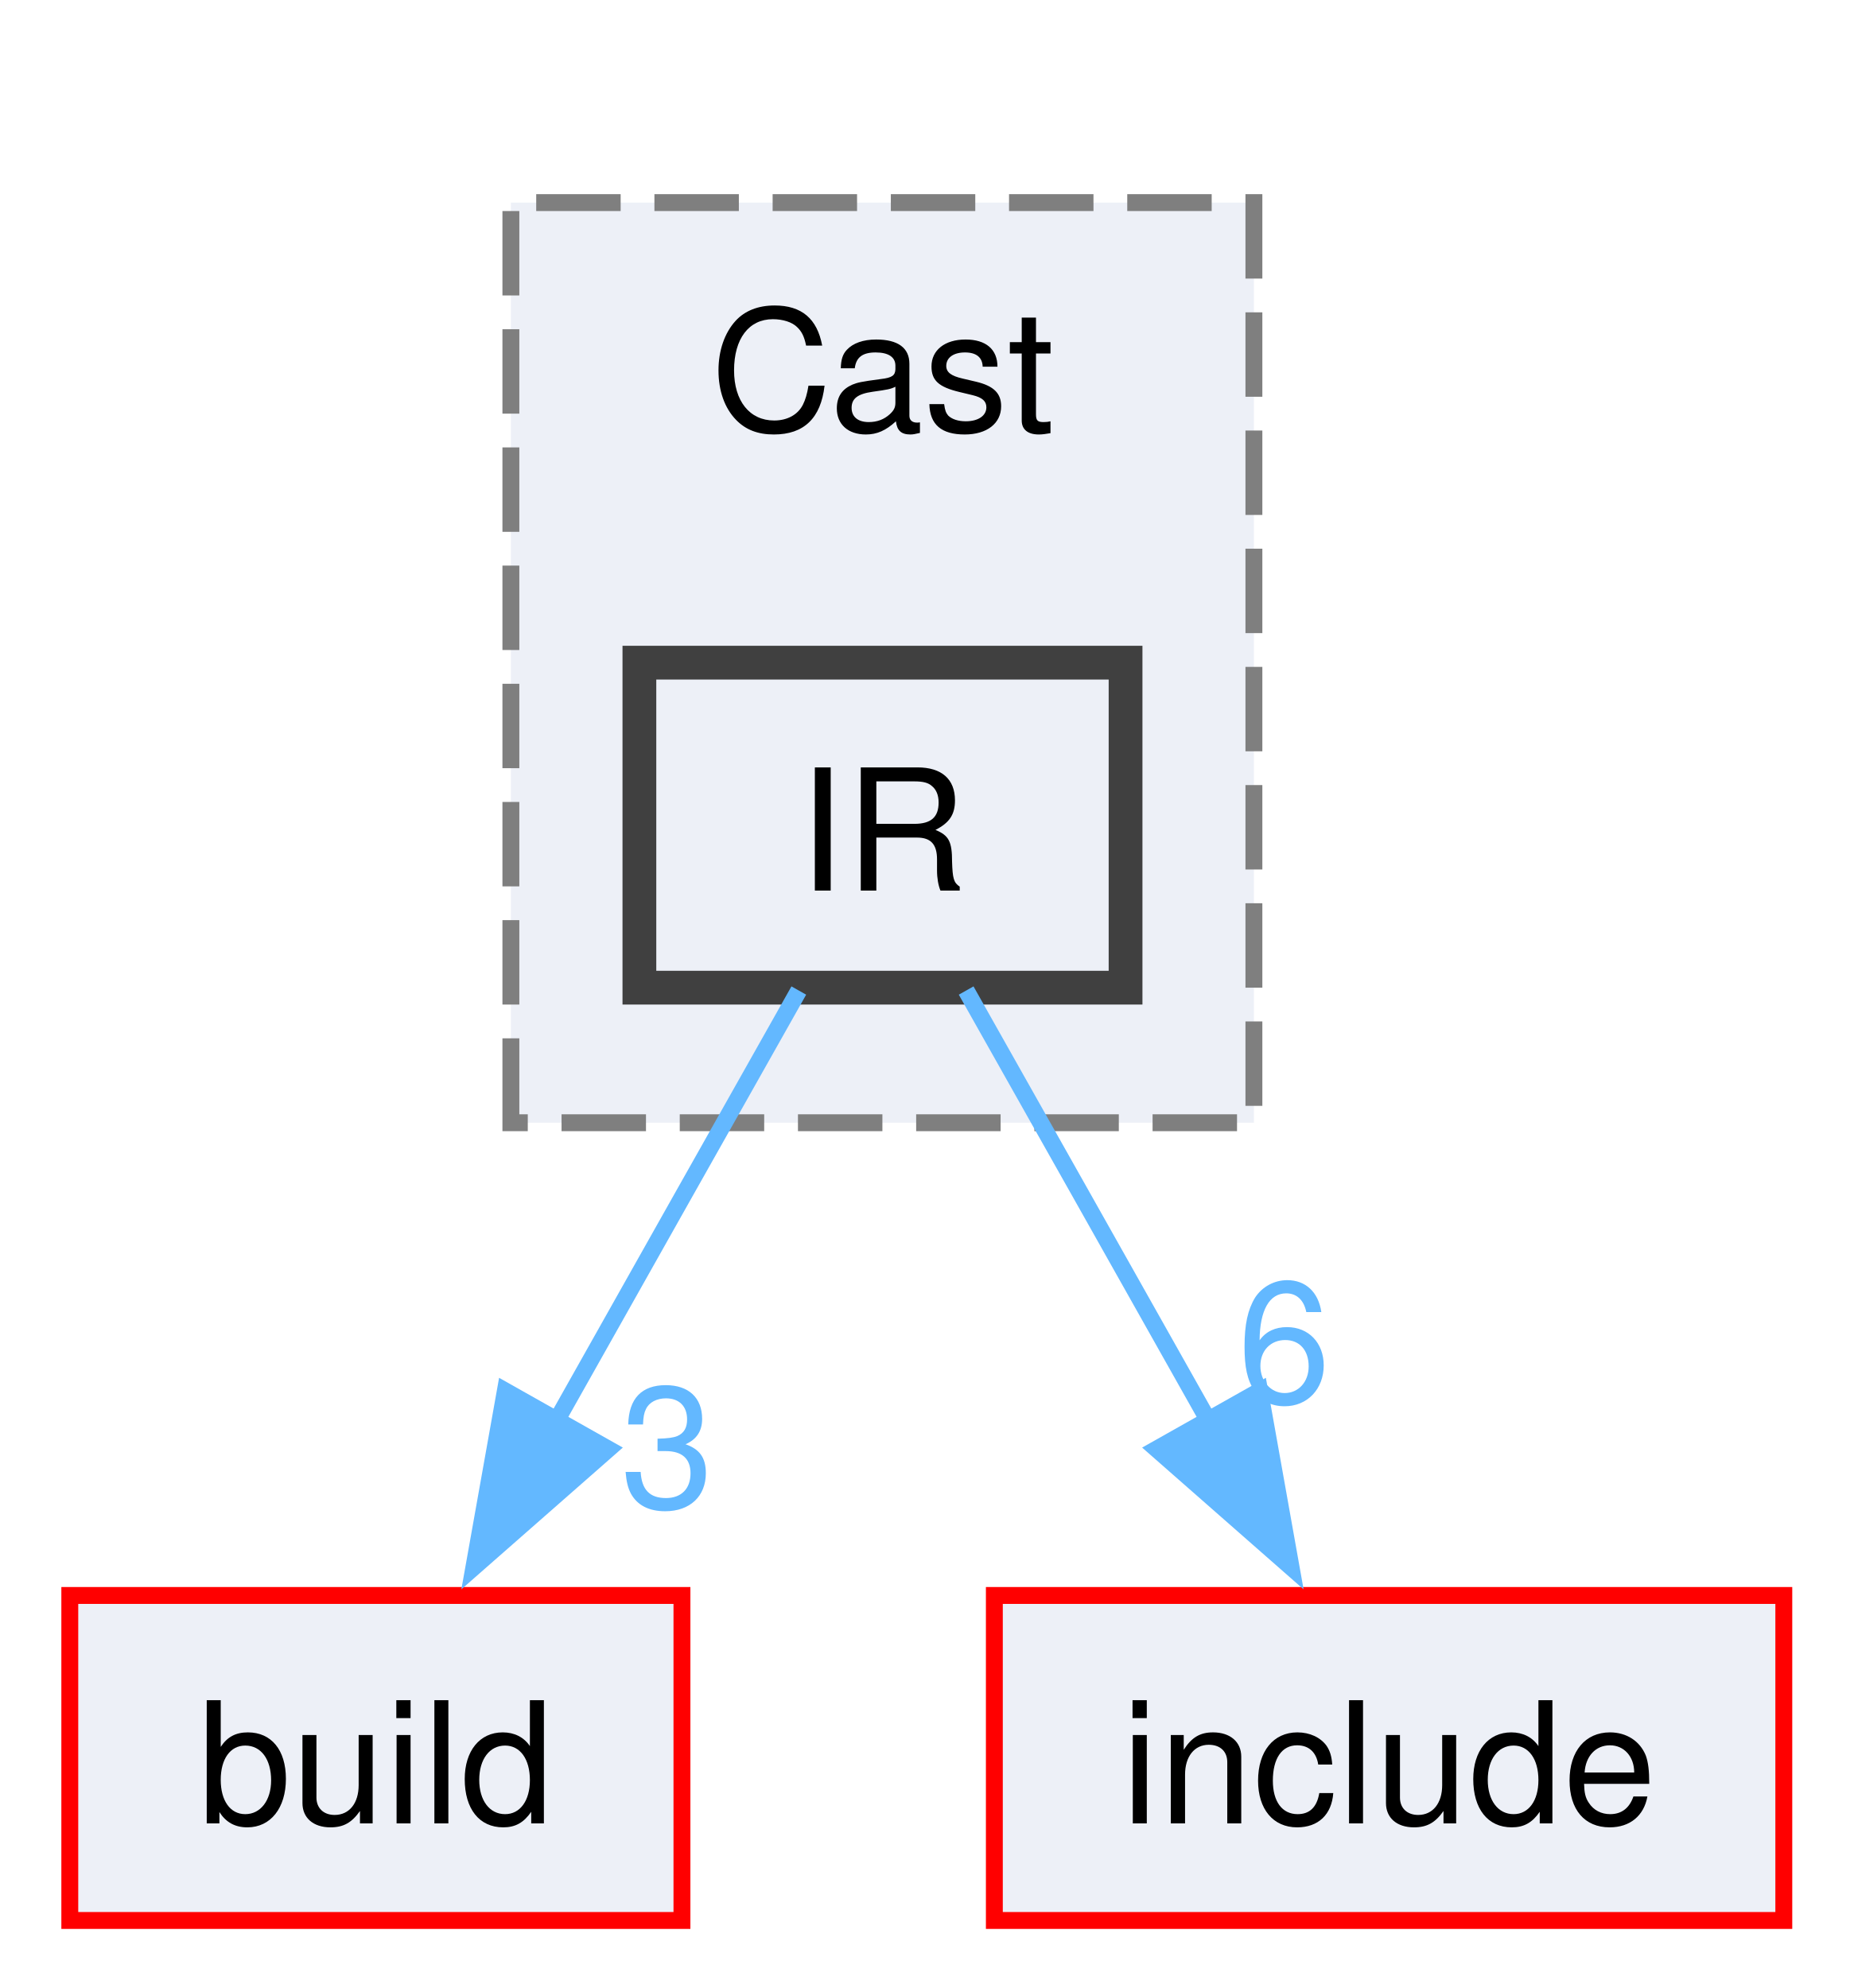
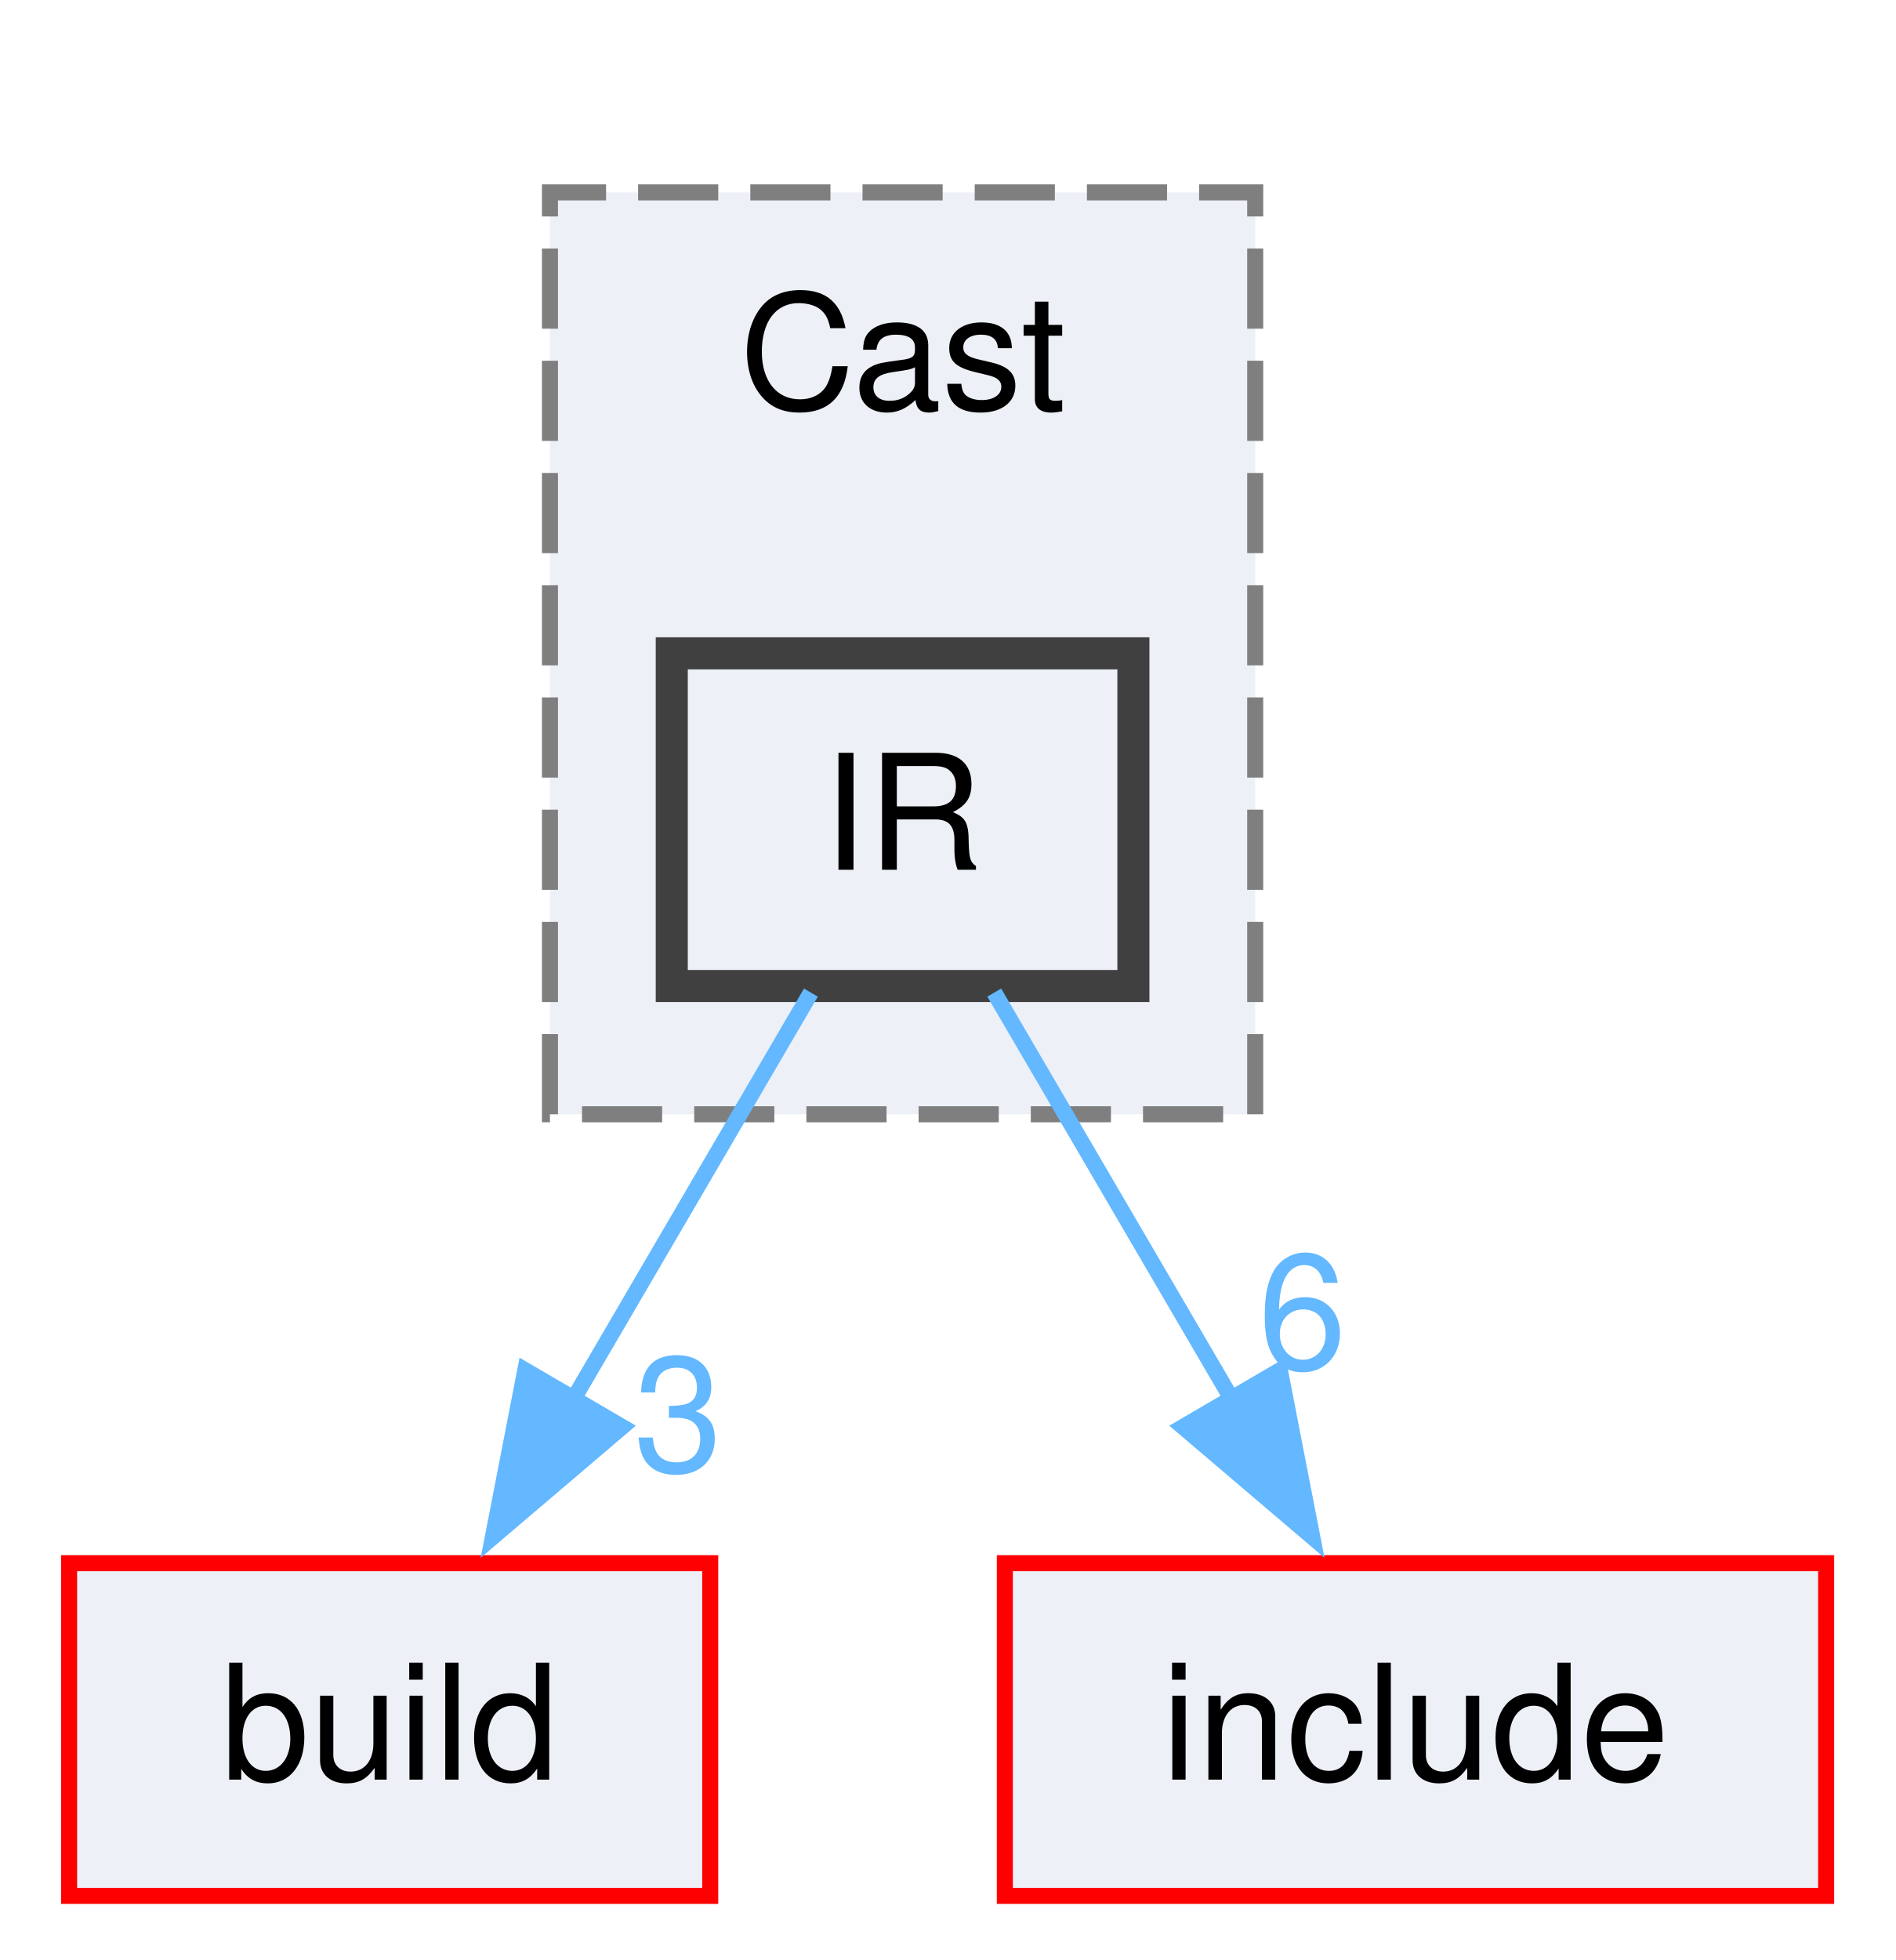
- <svg xmlns="http://www.w3.org/2000/svg" xmlns:xlink="http://www.w3.org/1999/xlink" width="110pt" height="118pt" viewBox="0.00 0.00 109.50 117.75">
-   <g id="graph0" class="graph" transform="scale(1 1) rotate(0) translate(4 113.75)">
+ <svg xmlns="http://www.w3.org/2000/svg" xmlns:xlink="http://www.w3.org/1999/xlink" width="118pt" height="122pt" viewBox="0.00 0.00 117.62 122.25">
+   <g id="graph0" class="graph" transform="scale(1 1) rotate(0) translate(4 118.25)">
    <g id="clust1" class="cluster">
      <g id="a_clust1">
        <a xlink:href="dir_0505d867013fed46ab4974dca6496acd.html" target="_top" xlink:title="Cast">
-           <polygon fill="#edf0f7" stroke="#7f7f7f" stroke-dasharray="5,2" points="26.12,-47.25 26.12,-101.75 70.12,-101.75 70.12,-47.25 26.12,-47.25" />
-           <text text-anchor="middle" x="48.12" y="-88.25" font-family="Helvetica,sans-Serif" font-size="10.00">Cast</text>
+           <polygon fill="#edf0f7" stroke="#7f7f7f" stroke-dasharray="5,2" points="30,-48.75 30,-106.25 74,-106.25 74,-48.75 30,-48.75" />
+           <text text-anchor="middle" x="52" y="-92.75" font-family="Helvetica,sans-Serif" font-size="10.00">Cast</text>
        </a>
      </g>
    </g>
    <g id="node1" class="node">
      <g id="a_node1">
        <a xlink:href="dir_b021b4b3d5f8cbb2a4f19e87b1315b0c.html" target="_top" xlink:title="IR">
-           <polygon fill="#edf0f7" stroke="#404040" stroke-width="2" points="62.52,-74.5 33.73,-74.5 33.73,-55.25 62.52,-55.25 62.52,-74.5" />
-           <text text-anchor="middle" x="48.12" y="-61" font-family="Helvetica,sans-Serif" font-size="10.00">IR</text>
+           <polygon fill="#edf0f7" stroke="#404040" stroke-width="2" points="66.4,-77.5 37.6,-77.5 37.6,-56.75 66.4,-56.75 66.4,-77.5" />
+           <text text-anchor="middle" x="52" y="-64" font-family="Helvetica,sans-Serif" font-size="10.00">IR</text>
        </a>
      </g>
    </g>
    <g id="node2" class="node">
      <g id="a_node2">
        <a xlink:href="dir_4fef79e7177ba769987a8da36c892c5f.html" target="_top" xlink:title="build">
-           <polygon fill="#edf0f7" stroke="red" points="36.25,-19.25 0,-19.25 0,0 36.25,0 36.25,-19.25" />
-           <text text-anchor="middle" x="18.12" y="-5.75" font-family="Helvetica,sans-Serif" font-size="10.00">build</text>
+           <polygon fill="#edf0f7" stroke="red" points="40,-20.75 0,-20.75 0,0 40,0 40,-20.75" />
+           <text text-anchor="middle" x="20" y="-7.25" font-family="Helvetica,sans-Serif" font-size="10.00">build</text>
        </a>
      </g>
    </g>
    <g id="edge1" class="edge">
      <g id="a_edge1">
-         <a xlink:href="dir_000066_000010.html" target="_top">
-           <path fill="none" stroke="#63b8ff" d="M43.17,-55.08C39.24,-48.11 33.61,-38.12 28.69,-29.37" />
-           <polygon fill="#63b8ff" stroke="#63b8ff" points="31.89,-27.92 23.93,-20.93 25.79,-31.36 31.89,-27.92" />
+         <a xlink:href="dir_000070_000010.html" target="_top">
+           <path fill="none" stroke="#63b8ff" d="M46.28,-56.34C42.14,-49.25 36.4,-39.44 31.35,-30.79" />
+           <polygon fill="#63b8ff" stroke="#63b8ff" points="34.5,-29.25 26.44,-22.39 28.46,-32.78 34.5,-29.25" />
        </a>
      </g>
      <g id="a_edge1-headlabel">
-         <a xlink:href="dir_000066_000010.html" target="_top" xlink:title="3">
-           <text text-anchor="middle" x="35.38" y="-24.47" font-family="Helvetica,sans-Serif" font-size="10.00" fill="#63b8ff">3</text>
+         <a xlink:href="dir_000070_000010.html" target="_top" xlink:title="3">
+           <text text-anchor="middle" x="38" y="-26.49" font-family="Helvetica,sans-Serif" font-size="10.00" fill="#63b8ff">3</text>
        </a>
      </g>
    </g>
    <g id="node3" class="node">
      <g id="a_node3">
        <a xlink:href="dir_d44c64559bbebec7f509842c48db8b23.html" target="_top" xlink:title="include">
-           <polygon fill="#edf0f7" stroke="red" points="101.5,-19.25 54.75,-19.25 54.75,0 101.5,0 101.5,-19.25" />
-           <text text-anchor="middle" x="78.12" y="-5.75" font-family="Helvetica,sans-Serif" font-size="10.00">include</text>
+           <polygon fill="#edf0f7" stroke="red" points="109.62,-20.75 58.38,-20.75 58.38,0 109.62,0 109.62,-20.75" />
+           <text text-anchor="middle" x="84" y="-7.25" font-family="Helvetica,sans-Serif" font-size="10.00">include</text>
        </a>
      </g>
    </g>
    <g id="edge2" class="edge">
      <g id="a_edge2">
-         <a xlink:href="dir_000066_000036.html" target="_top">
-           <path fill="none" stroke="#63b8ff" d="M53.08,-55.08C57.01,-48.11 62.64,-38.12 67.56,-29.37" />
-           <polygon fill="#63b8ff" stroke="#63b8ff" points="70.46,-31.36 72.32,-20.93 64.36,-27.92 70.46,-31.36" />
+         <a xlink:href="dir_000070_000040.html" target="_top">
+           <path fill="none" stroke="#63b8ff" d="M57.72,-56.34C61.86,-49.25 67.6,-39.44 72.65,-30.79" />
+           <polygon fill="#63b8ff" stroke="#63b8ff" points="75.54,-32.78 77.56,-22.39 69.5,-29.25 75.54,-32.78" />
        </a>
      </g>
      <g id="a_edge2-headlabel">
-         <a xlink:href="dir_000066_000036.html" target="_top" xlink:title="6">
-           <text text-anchor="middle" x="71.91" y="-30.69" font-family="Helvetica,sans-Serif" font-size="10.00" fill="#63b8ff">6</text>
+         <a xlink:href="dir_000070_000040.html" target="_top" xlink:title="6">
+           <text text-anchor="middle" x="76.94" y="-32.89" font-family="Helvetica,sans-Serif" font-size="10.00" fill="#63b8ff">6</text>
        </a>
      </g>
    </g>
  </g>
</svg>
